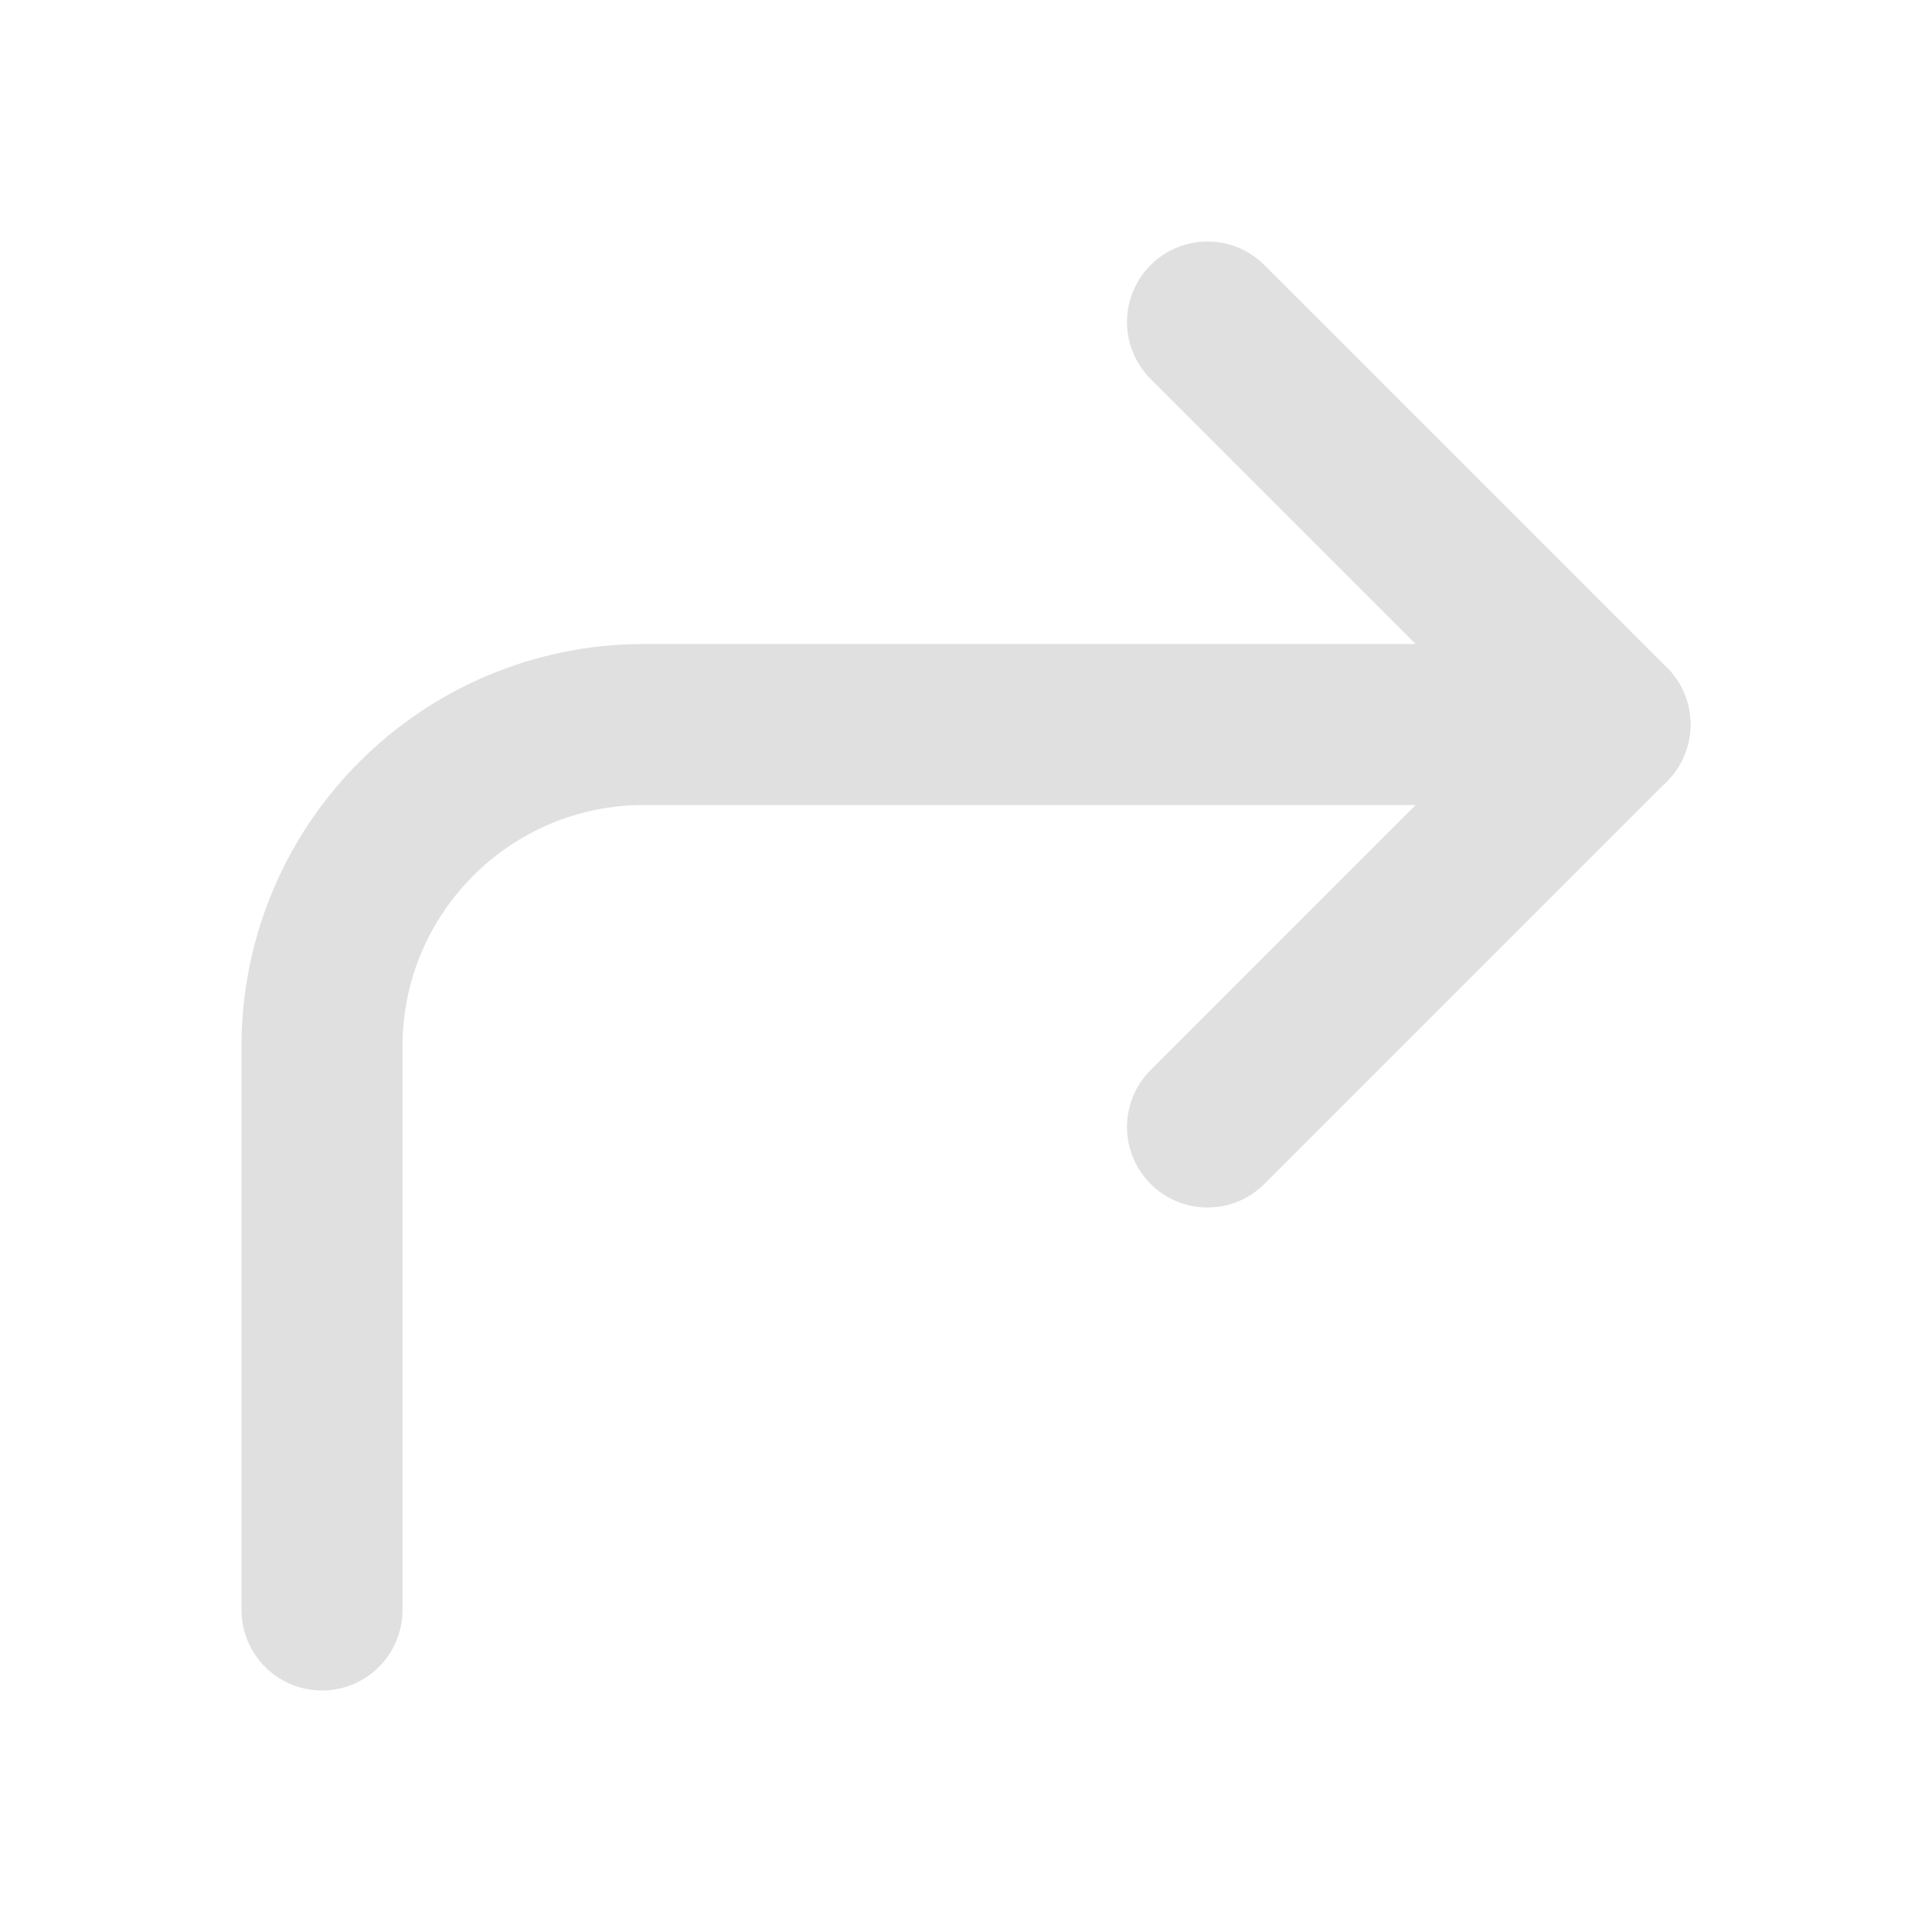
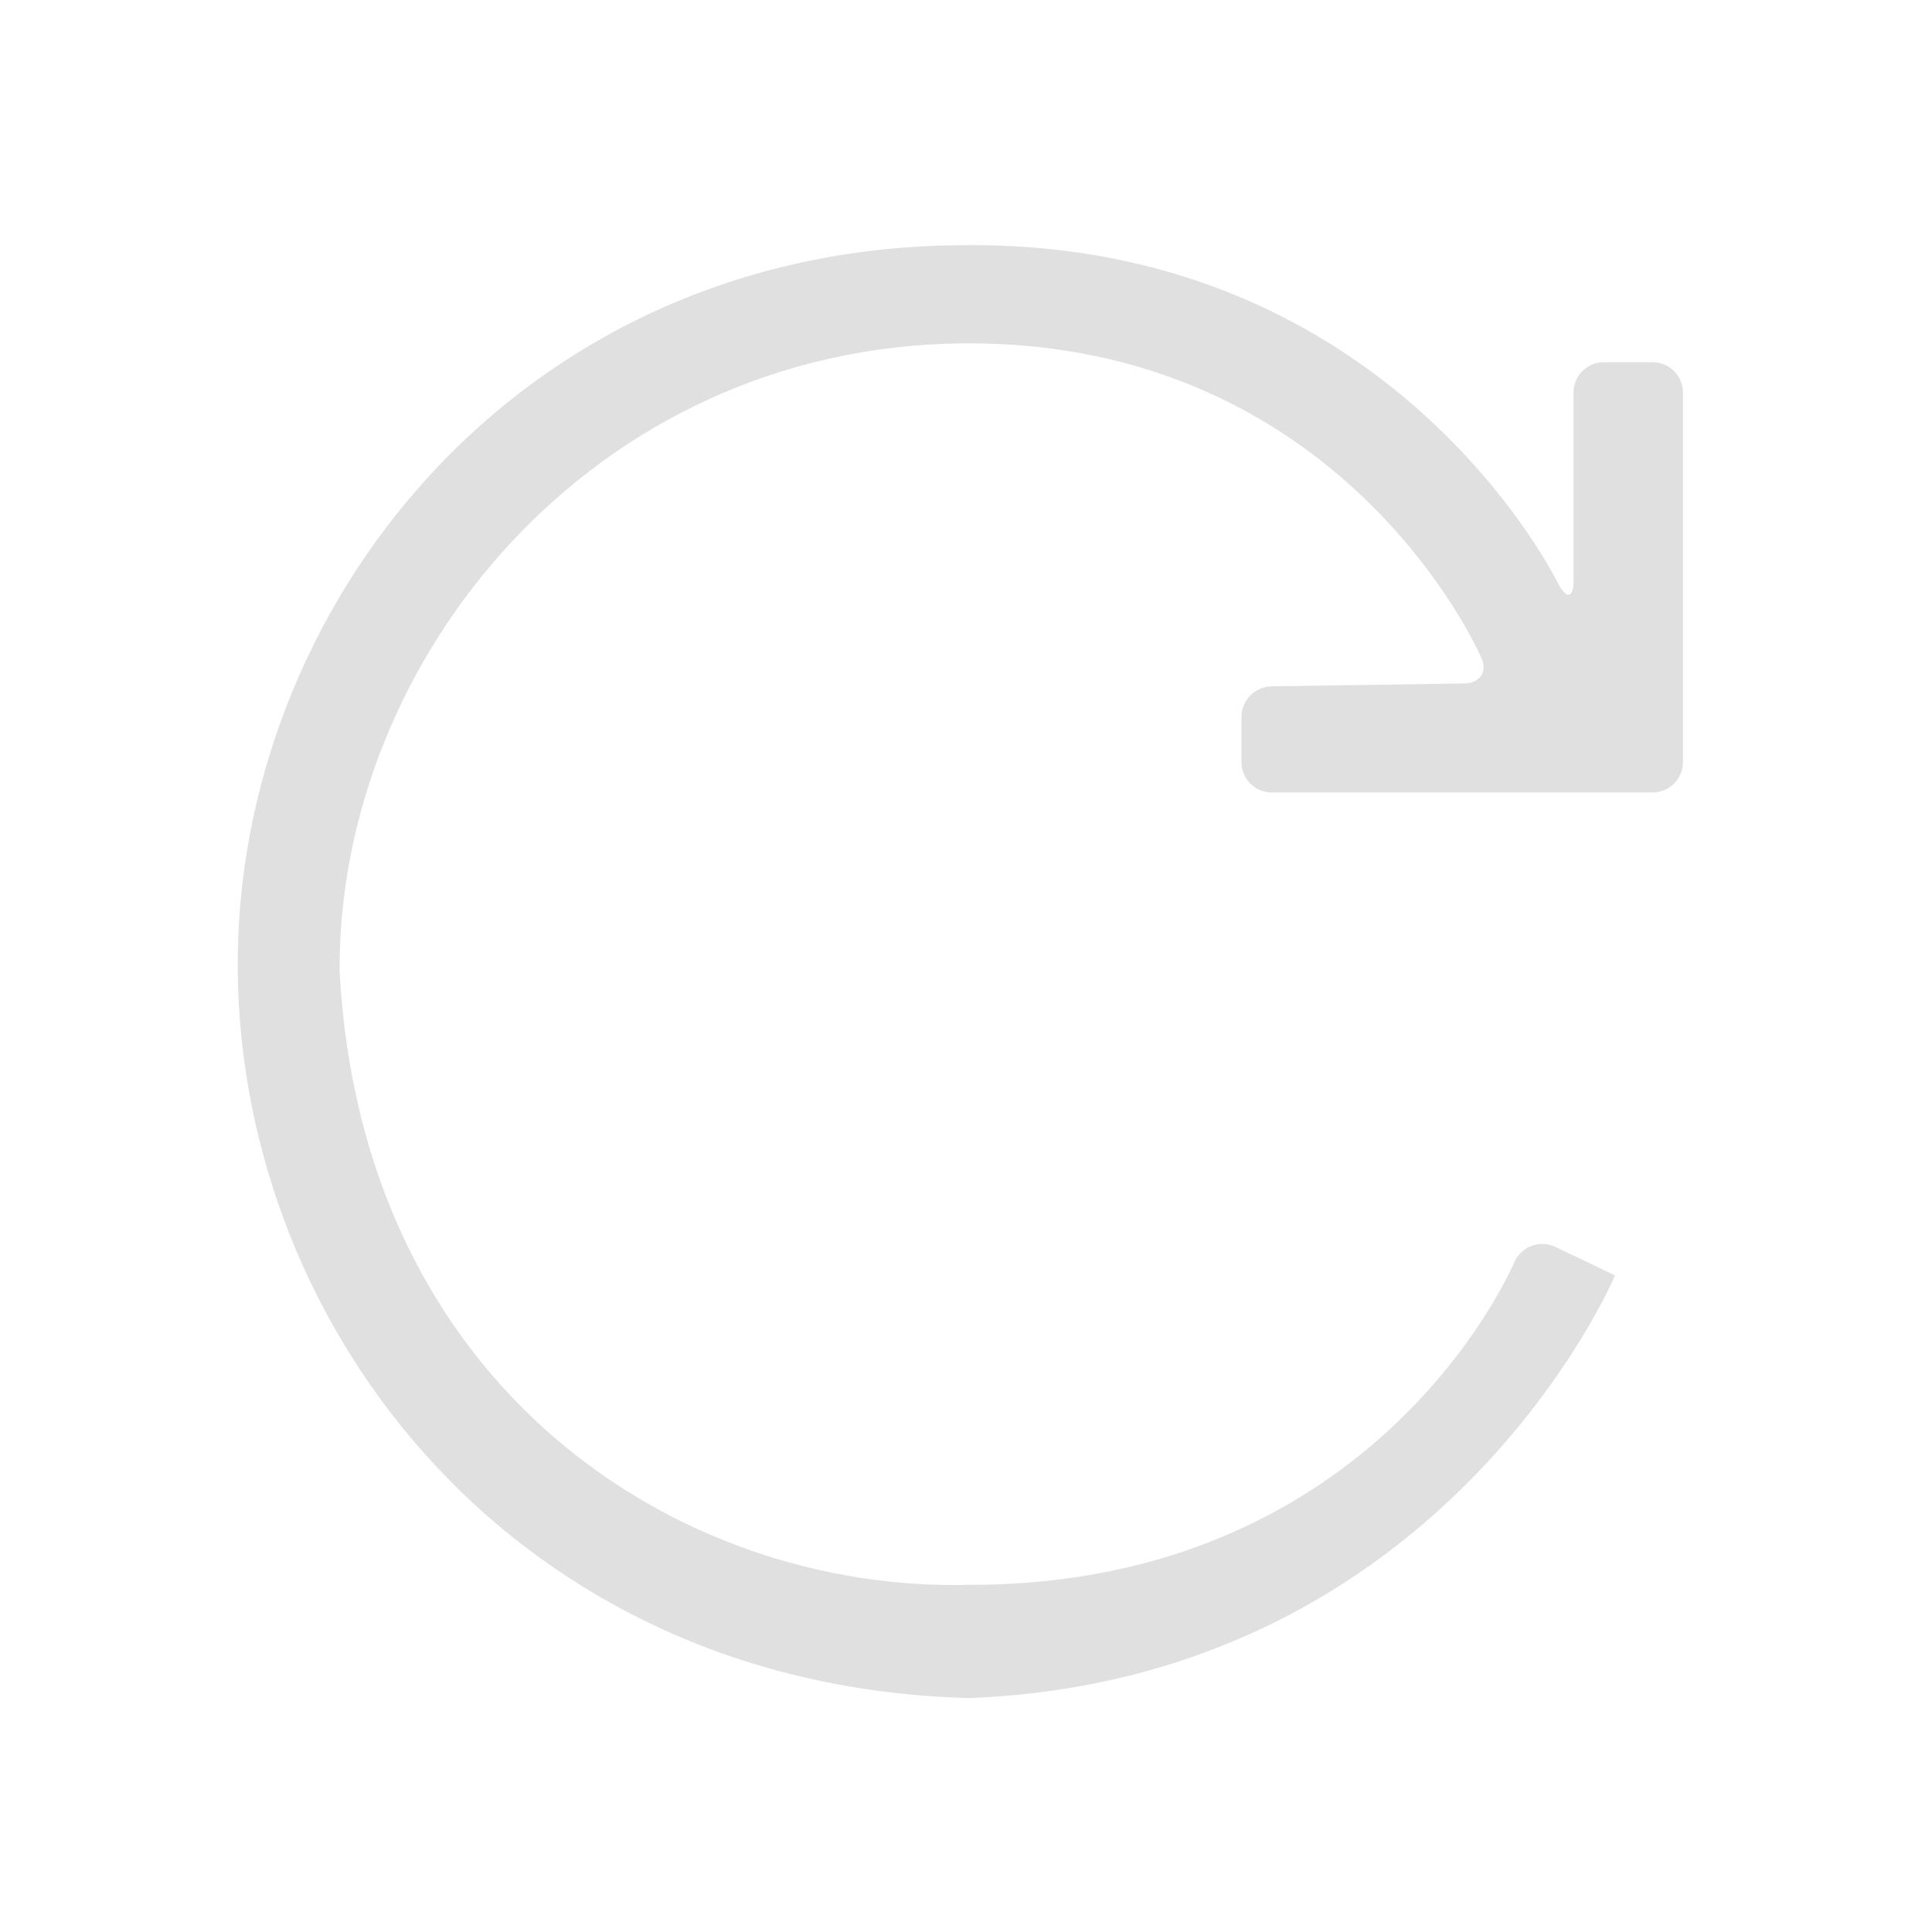
- <svg xmlns="http://www.w3.org/2000/svg" width="24" height="24" viewBox="0 0 24 24" fill="none" stroke="#e0e0e0" stroke-width="2" stroke-linecap="round" stroke-linejoin="round">
-   <polyline points="15 14 20 9 15 4" />
-   <path d="M4 20v-7a4 4 0 0 1 4-4h12" />
+ <svg xmlns="http://www.w3.org/2000/svg" width="24" height="24" viewBox="0 0 256 256">
+   <path d="M0 0h256v256H0z" fill="none" />
+   <g transform="translate(256, 0) scale(-1, 1)">
+     <path fill="#e0e0e0" fill-rule="evenodd" d="M55.265 167.072c-.975-1.973-3.388-2.796-5.372-1.847L42 169s22.5 53.5 85.5 56c60-1.5 96.627-48.626 97-96.5s-37-95.5-95.5-96c-57.5-1-79.556 45.004-79.556 45.004c-1.073 1.93-1.944 1.698-1.944-.501V51.997a4 4 0 0 0-4-3.997H37c-2.209 0-4 1.8-4 4.008v48.984A4 4 0 0 0 36.998 105h50.504a3.995 3.995 0 0 0 3.998-3.993v-6.014c0-2.205-1.79-4.02-4.008-4.053l-25.484-.38c-2.214-.033-3.223-1.679-2.182-3.628C59.826 86.932 78 45 128.5 45.5c49 .5 82.751 41.929 82.5 83.242C208 184 166 211 127.5 210c-54.5 0-72.235-42.928-72.235-42.928" />
+   </g>
</svg>
